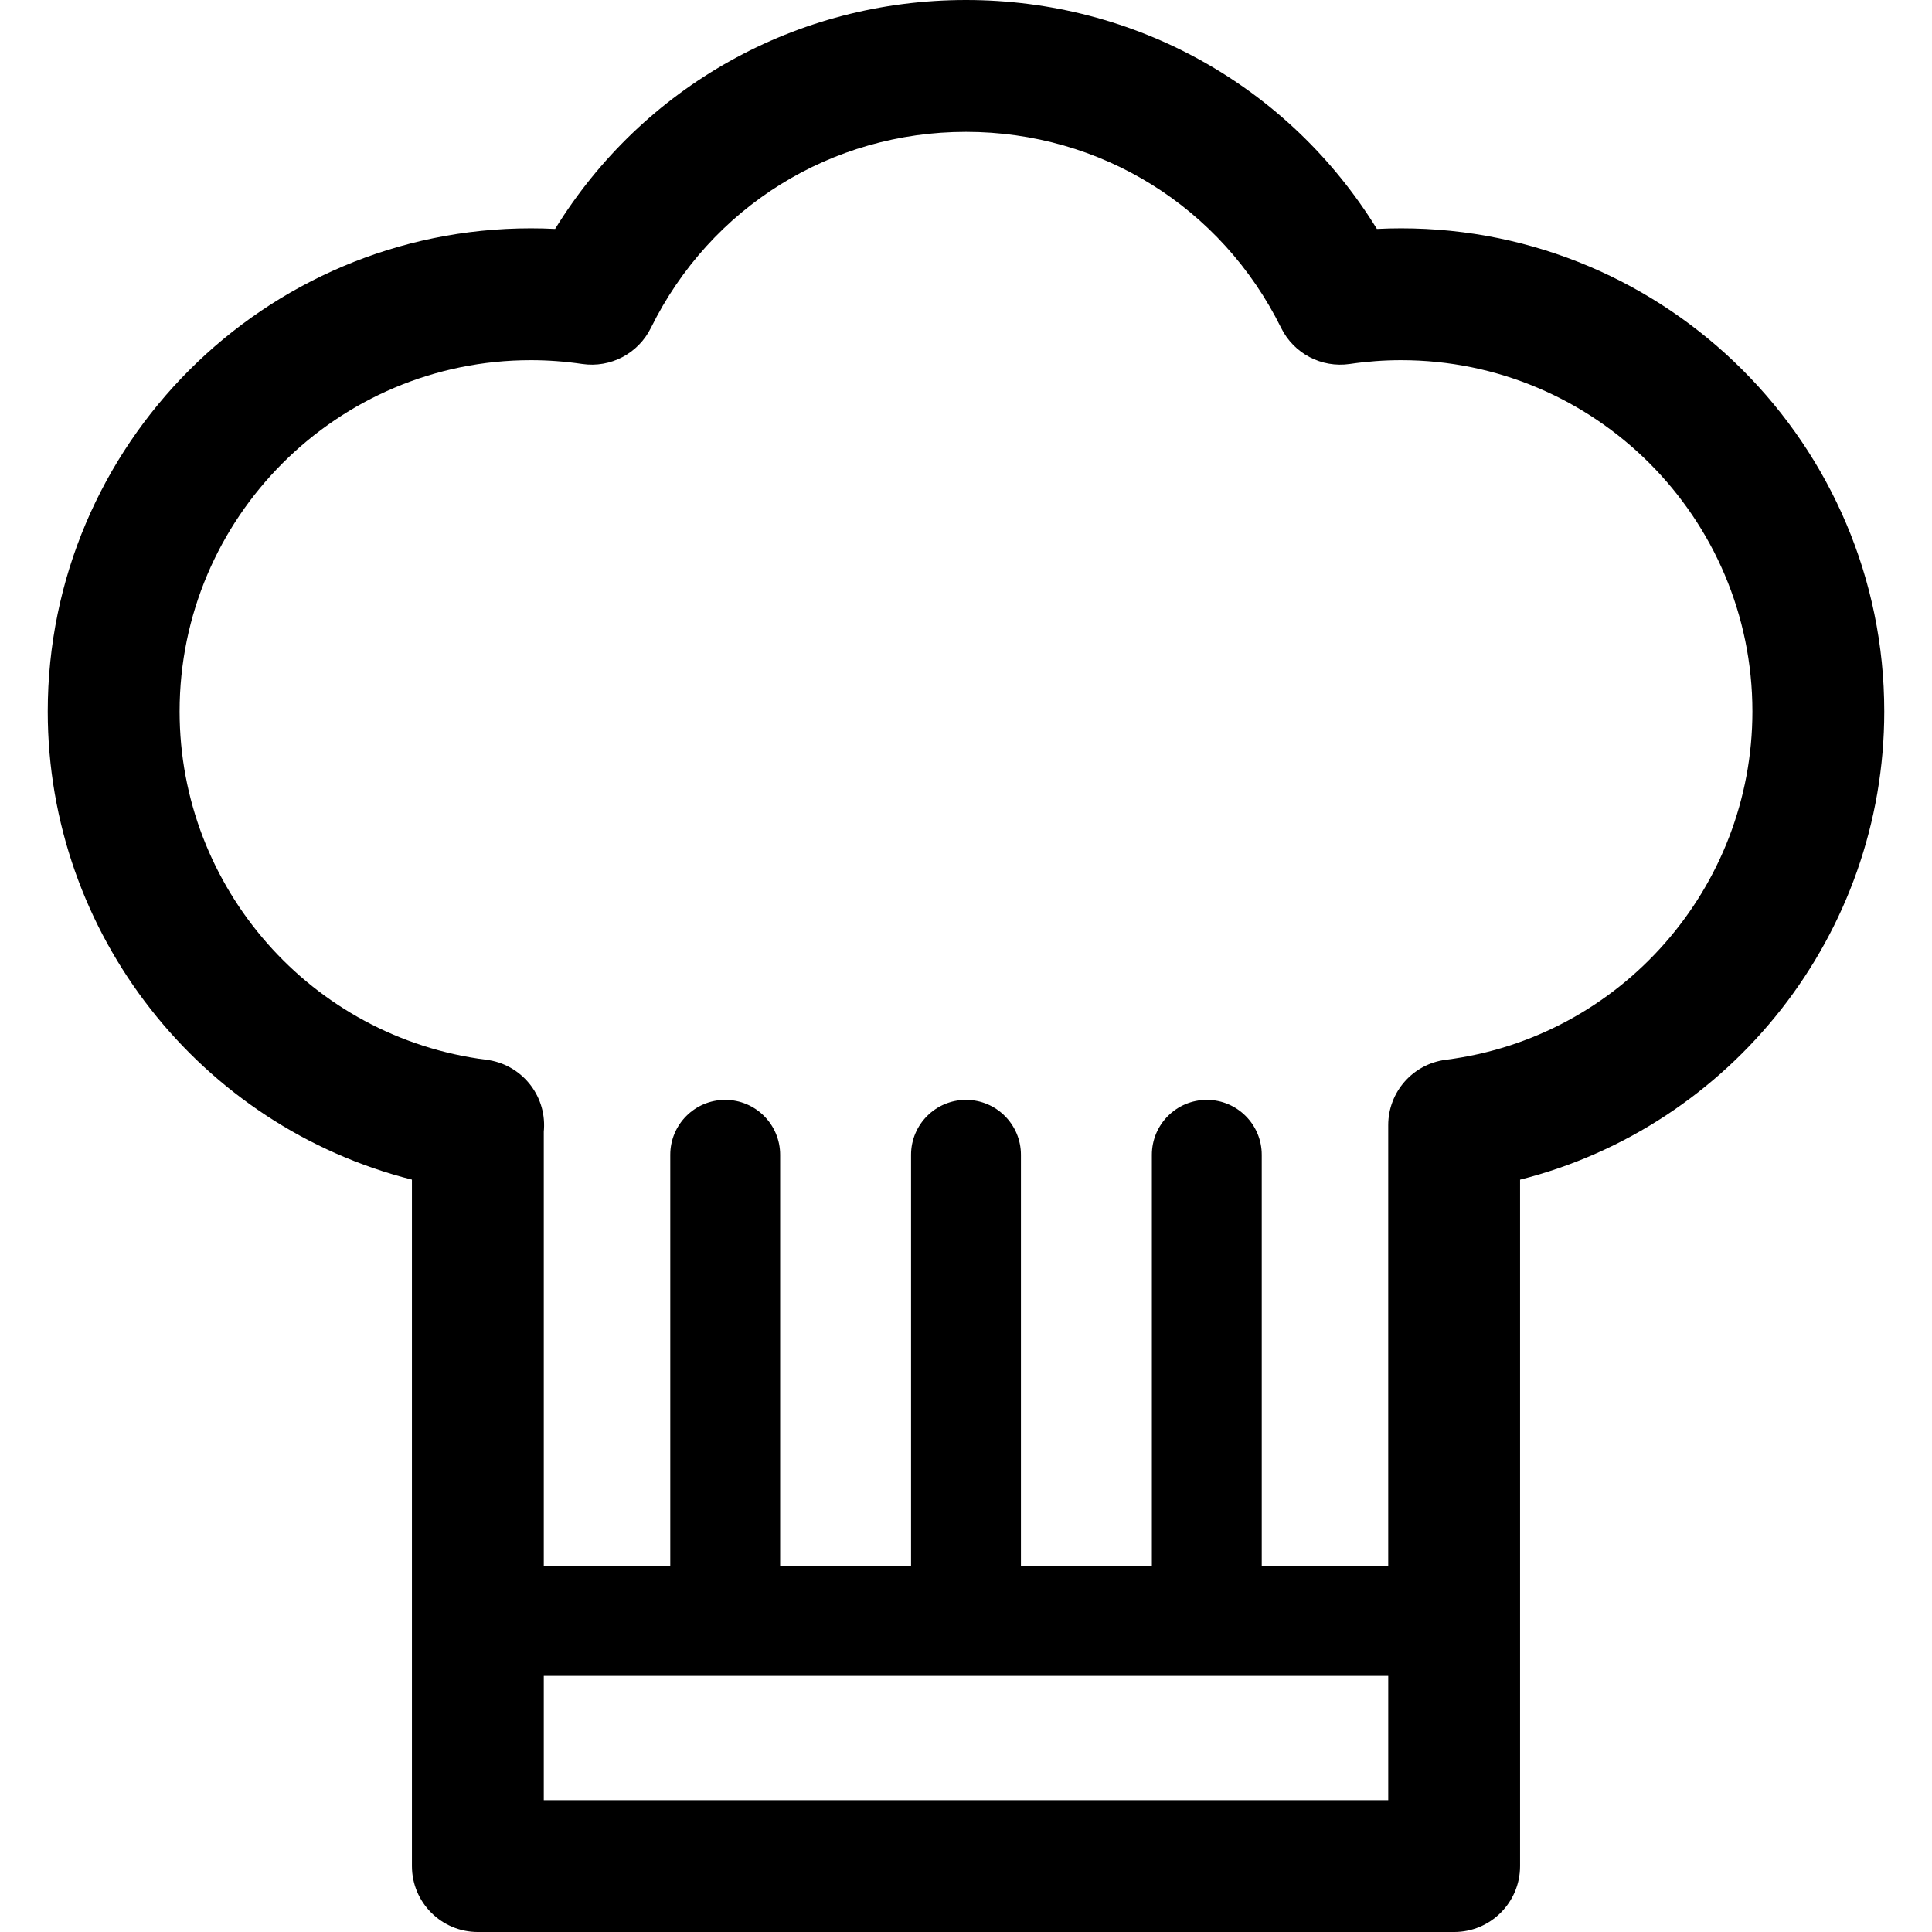
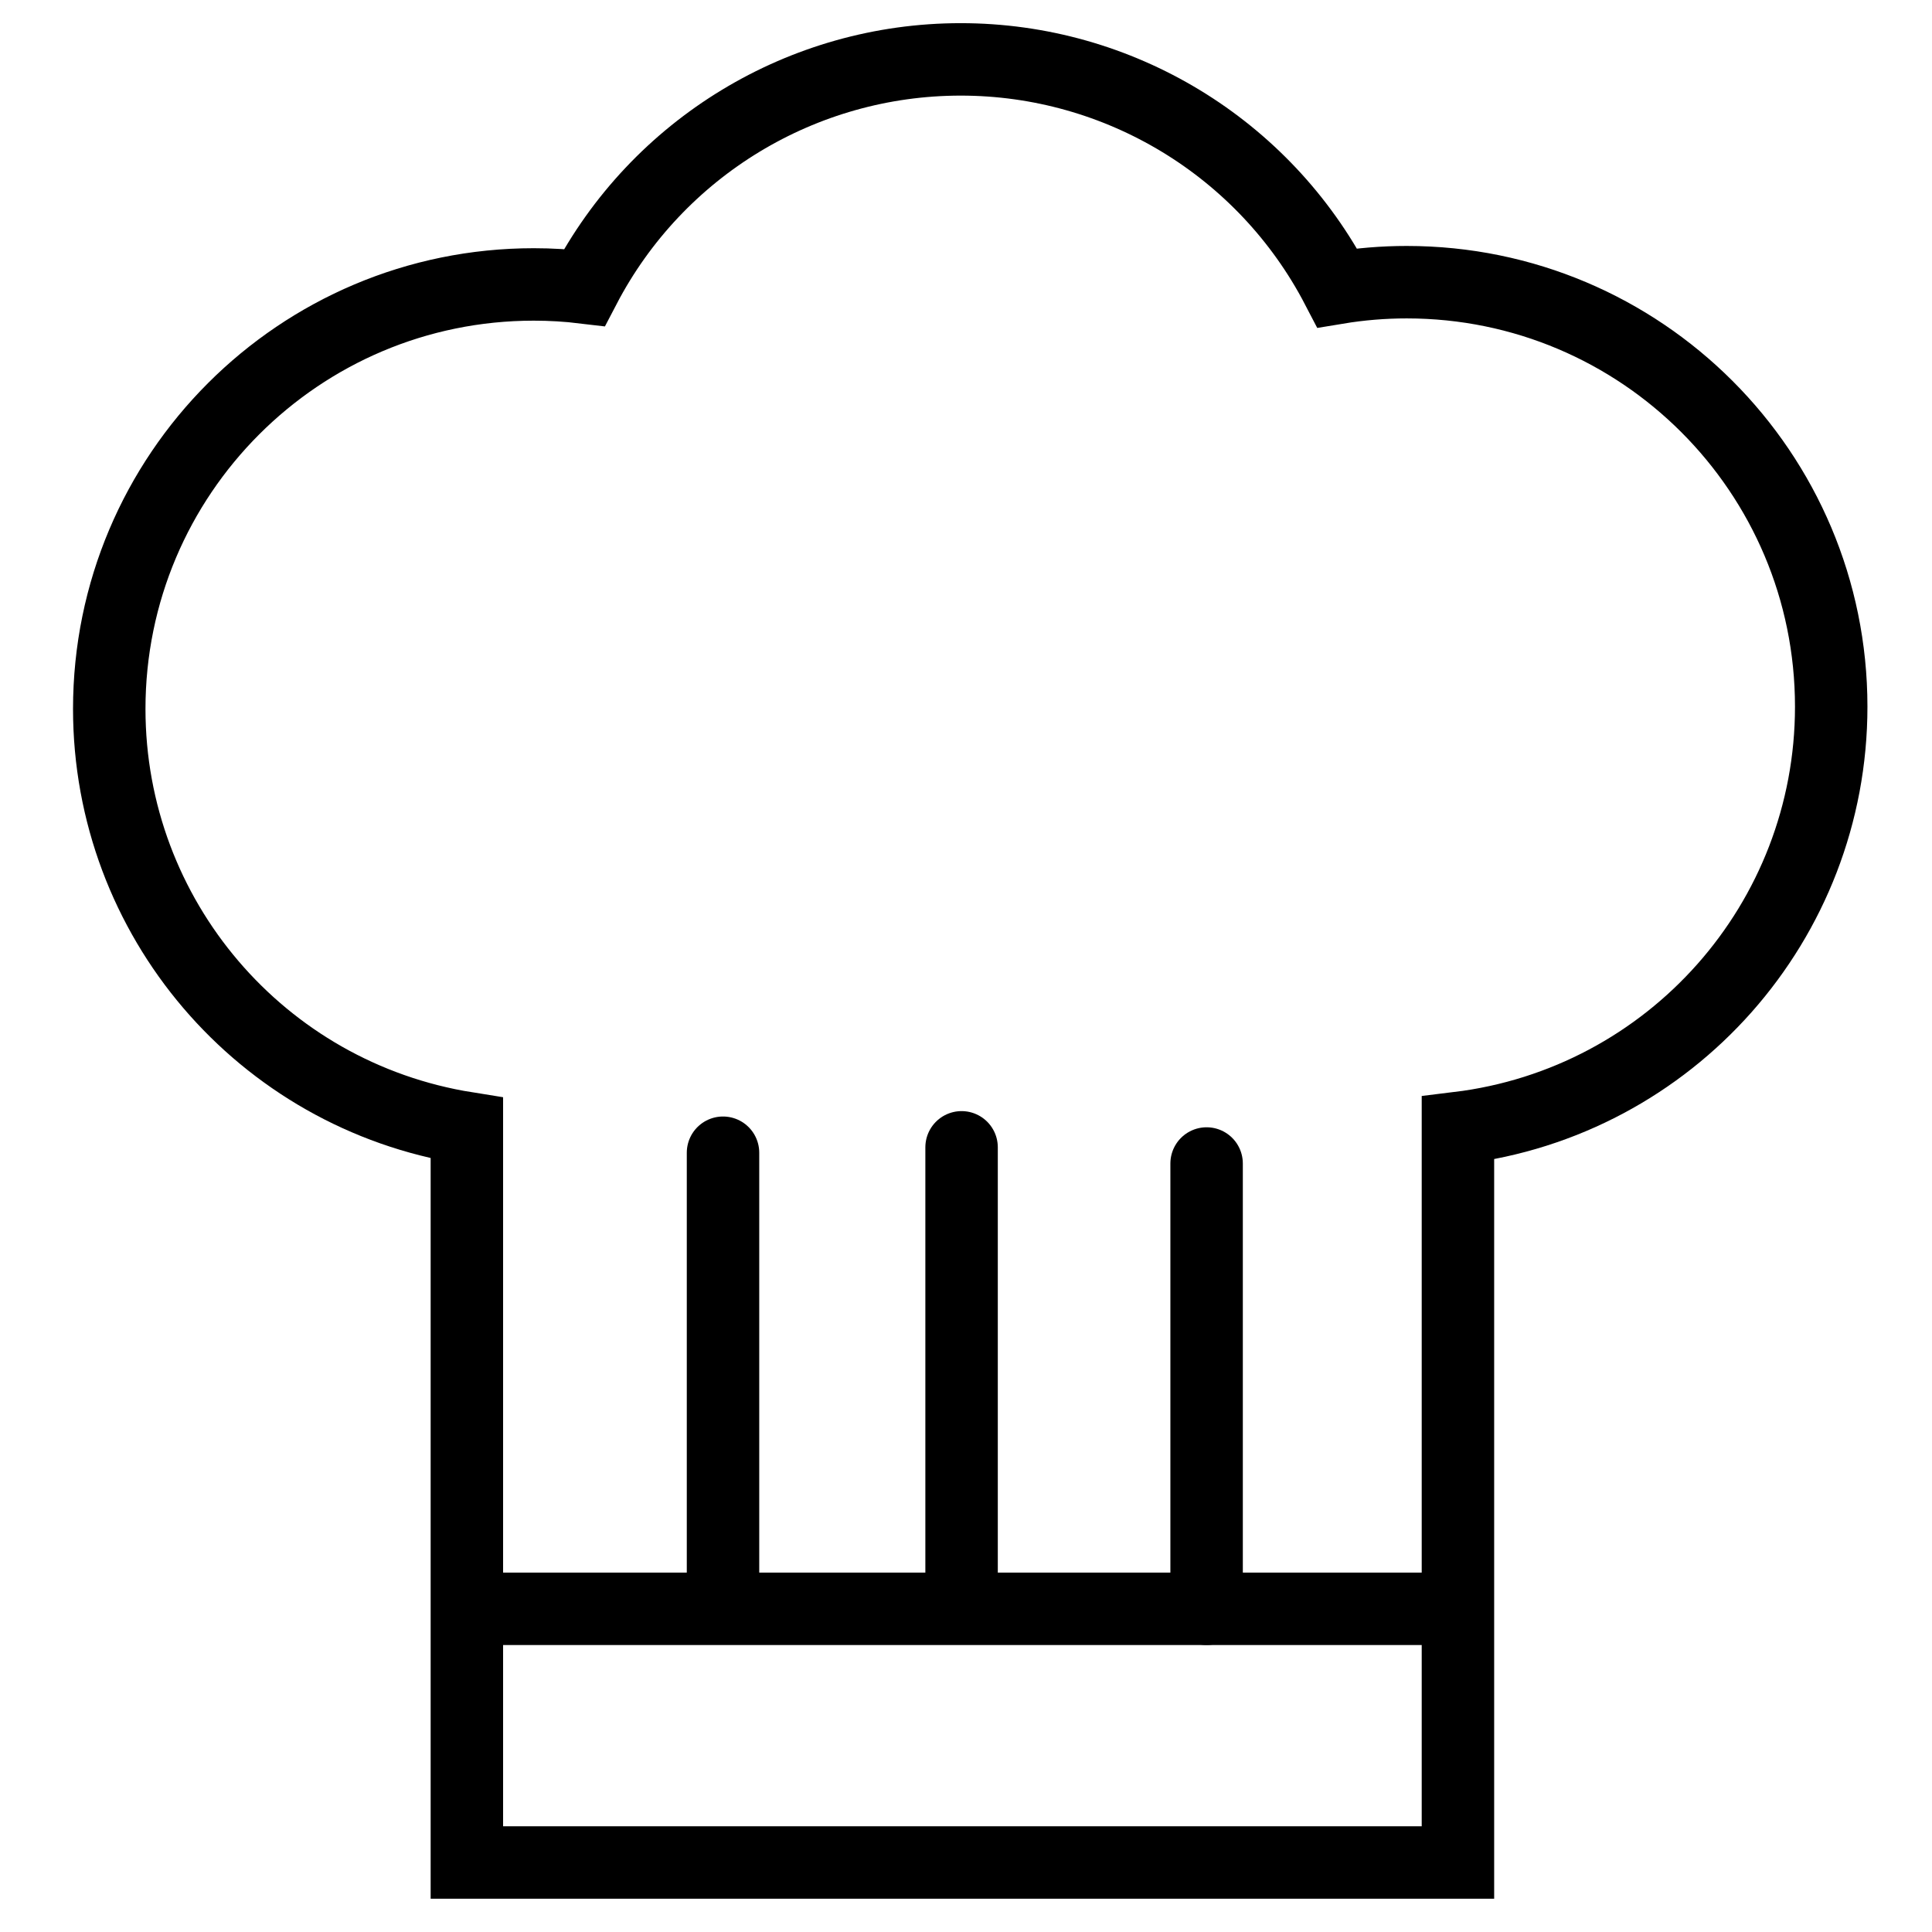
<svg xmlns="http://www.w3.org/2000/svg" fill="currentColor" height="800px" width="800px" version="1.1" id="Capa_1" viewBox="0 0 219.792 219.792" xml:space="preserve">
-   <g>
-     <path d="M159.4,25.975c-0.916,0-1.836,0.024-2.759,0.07C146.664,9.856,129.195,0,109.896,0c-19.3,0-36.769,9.856-46.744,26.045   c-0.923-0.047-1.844-0.07-2.76-0.07c-30.306,0-54.961,24.656-54.961,54.962c0,25.355,17.397,47.182,41.432,53.264v78.092   c0,4.143,3.357,7.5,7.5,7.5h111.066c4.143,0,7.5-3.357,7.5-7.5v-78.088c24.031-6.084,41.432-27.917,41.432-53.268   C214.361,50.631,189.706,25.975,159.4,25.975z M157.929,204.792H61.863v-14.136h20.639h27.395h27.396h20.638V204.792z    M164.485,120.563c-3.747,0.476-6.556,3.663-6.556,7.44v50.152h-14.388v-46.779c0-3.452-2.798-6.25-6.25-6.25   c-3.452,0-6.25,2.798-6.25,6.25v46.779h-14.896v-46.779c0-3.452-2.798-6.25-6.25-6.25c-3.452,0-6.25,2.798-6.25,6.25v46.779H88.752   v-46.779c0-3.452-2.798-6.25-6.25-6.25c-3.452,0-6.25,2.798-6.25,6.25v46.779H61.863V128.73c0.008-0.085,0.015-0.17,0.021-0.255   c0.248-3.952-2.618-7.416-6.547-7.912c-19.899-2.51-34.905-19.546-34.905-39.626c0-22.035,17.927-39.962,39.961-39.962   c1.929,0,3.893,0.144,5.842,0.431c3.221,0.472,6.374-1.184,7.813-4.102C80.837,23.546,94.575,15,109.896,15   c15.32,0,29.058,8.547,35.852,22.305c1.439,2.917,4.587,4.571,7.814,4.101c1.944-0.286,3.908-0.431,5.838-0.431   c22.034,0,39.961,17.927,39.961,39.962C199.361,101.005,184.368,118.04,164.485,120.563z" />
+   <defs id="defs1" />
+   <g id="g1">
+     <path id="path2" style="fill:none;stroke:#000000;stroke-width:8.242;stroke-opacity:1;stroke-dasharray:none;stroke-linecap:round" d="M 109.293,6.756 C 91.304,6.756 74.805,16.755 66.482,32.704 64.57,32.474 62.647,32.359 60.721,32.359 34.05,32.359 12.429,53.98 12.429,80.651 c 8e-6,23.734 17.246,43.95 40.684,47.689 v 83.547 H 165.861 v -83.554 c 24.239,-2.946 42.465,-23.522 42.465,-47.939 5e-5,-26.671 -21.621,-48.292 -48.292,-48.292 -2.648,-1.14e-4 -5.292,0.218 -7.904,0.651 C 143.816,16.777 127.303,6.756 109.293,6.756 Z" />
+     <path style="fill:none;stroke:#000000;stroke-width:8.242;stroke-opacity:1;stroke-dasharray:none;stroke-linecap:round" d="m 137.268,132.365 v 50.658" id="path3" />
+     <path style="fill:none;stroke:#000000;stroke-width:8.242;stroke-opacity:1;stroke-dasharray:none;stroke-linecap:round" d="m 109.393,130.525 v 50.658" id="path3-8" />
+     <path style="fill:none;stroke:#000000;stroke-width:8.242;stroke-opacity:1;stroke-dasharray:none;stroke-linecap:round" d="m 82.253,131.139 v 50.658" id="path3-5" />
+     <path style="fill:none;stroke:#000000;stroke-width:8.242;stroke-opacity:1;stroke-dasharray:none;stroke-linecap:round" d="M 53.382,183.024 H 164.776" id="path4" />
  </g>
</svg>
